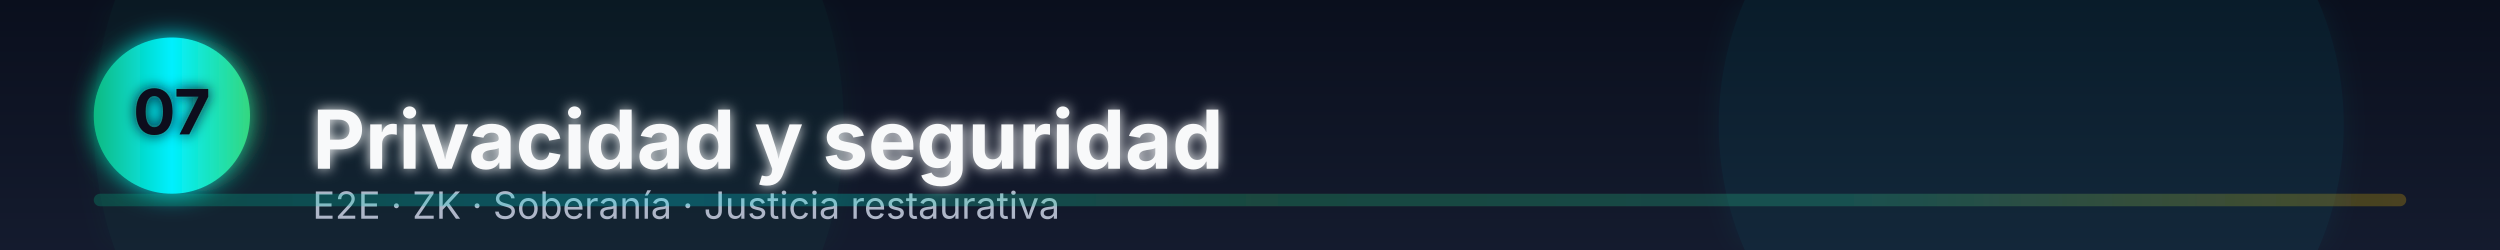
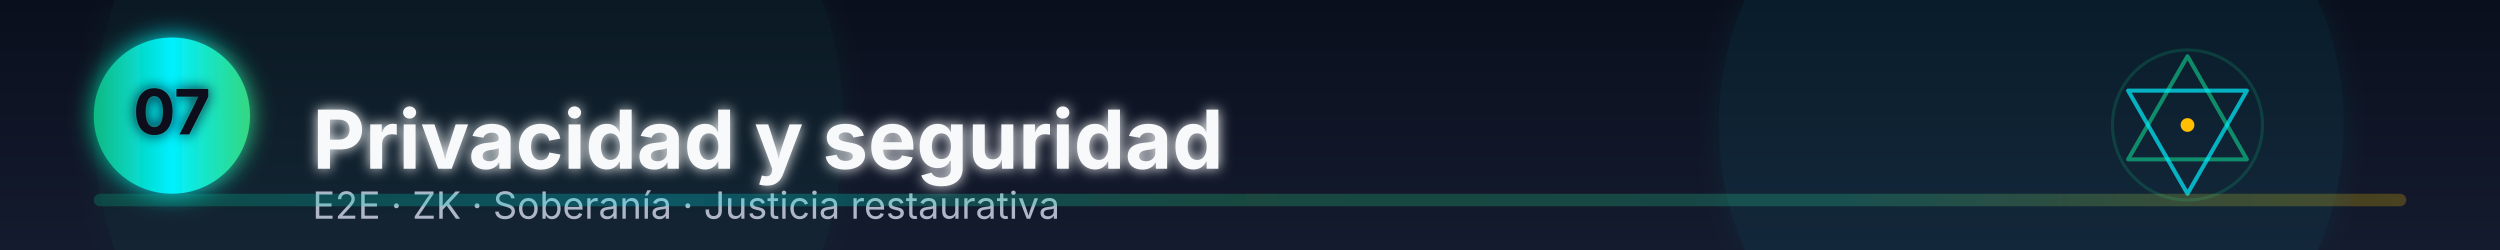
<svg xmlns="http://www.w3.org/2000/svg" width="800" height="80" viewBox="0 0 800 80" role="img" aria-labelledby="title-sec07 desc-sec07">
  <defs>
    <linearGradient id="sec-bg-07" x1="0%" y1="0%" x2="0%" y2="100%">
      <stop offset="0%" stop-color="#0A0F1D" />
      <stop offset="100%" stop-color="#141B2E" />
    </linearGradient>
    <linearGradient id="sec-gradient-07" x1="0%" y1="0%" x2="100%" y2="0%">
      <stop offset="0%" stop-color="#10B981" />
      <stop offset="50%" stop-color="#00F0FF" />
      <stop offset="100%" stop-color="#34D77F" />
    </linearGradient>
    <linearGradient id="crystal-band-07" x1="0%" y1="0%" x2="100%" y2="0%">
      <stop offset="0%" stop-color="#10B981" stop-opacity="0.3" />
      <stop offset="25%" stop-color="#00F0FF" stop-opacity="0.3" />
      <stop offset="50%" stop-color="#34D77F" stop-opacity="0.3" />
      <stop offset="75%" stop-color="#2DD29B" stop-opacity="0.3" />
      <stop offset="100%" stop-color="#FFBF00" stop-opacity="0.3" />
    </linearGradient>
    <filter id="sec-glow-07" x="-50%" y="-50%" width="200%" height="200%">
      <feGaussianBlur stdDeviation="4" result="blur" />
      <feMerge>
        <feMergeNode in="blur" />
        <feMergeNode in="SourceGraphic" />
      </feMerge>
    </filter>
    <filter id="crystal-glow-07" x="-100%" y="-100%" width="300%" height="300%">
      <feGaussianBlur stdDeviation="8" result="blur" />
      <feComposite in="blur" in2="SourceAlpha" operator="in" result="glow" />
      <feMerge>
        <feMergeNode in="glow" />
        <feMergeNode in="SourceGraphic" />
      </feMerge>
    </filter>
    <filter id="text-glow-07" x="-100%" y="-100%" width="300%" height="300%">
      <feGaussianBlur stdDeviation="2" result="blur" />
      <feMerge>
        <feMergeNode in="blur" />
        <feMergeNode in="SourceGraphic" />
      </feMerge>
    </filter>
  </defs>
  <rect width="800" height="80" fill="url(#sec-bg-07)" />
  <g opacity="0.06" aria-hidden="true">
    <circle cx="150" cy="40" r="120" fill="#10B981" filter="url(#sec-glow-07)" />
    <circle cx="650" cy="40" r="100" fill="#00F0FF" filter="url(#sec-glow-07)" />
  </g>
+   <g aria-hidden="true" transform="translate(700 40)" fill="none" stroke-linejoin="round">
+     <circle r="24" stroke="#10B981" stroke-opacity="0.2" />
+     <polygon points="0,-22 19,11 -19,11" stroke="#10B981" stroke-width="1.3" opacity="0.7" />
+     <polygon points="0,22 19,-11 -19,-11" stroke="#00F0FF" stroke-width="1.3" opacity="0.7" />
+     <circle r="2.2" fill="#FFBF00" stroke="none" />
+   </g>
  <g transform="translate(30, 12)">
    <circle cx="25" cy="25" r="25" fill="url(#sec-gradient-07)" filter="url(#sec-glow-07)" />
    <text x="25" y="31" font-family="'Rajdhani', 'Inter', system-ui, sans-serif" font-size="20" font-weight="700" fill="#0A0F1D" text-anchor="middle" filter="url(#text-glow-07)">07</text>
    <text x="70" y="42" font-family="'Rajdhani', 'Inter', system-ui, sans-serif" font-size="26" font-weight="700" fill="#F8F9FA" filter="url(#text-glow-07)">Privacidad y seguridad</text>
    <text x="70" y="58" font-family="'Inter', system-ui, sans-serif" font-size="12" fill="#AEB6C8">E2E · ZK · Soberanía · Justicia restaurativa</text>
  </g>
  <rect x="30" y="62" width="740" height="4" rx="2" fill="url(#crystal-band-07)" filter="url(#crystal-glow-07)" opacity="0.8" />
</svg>
